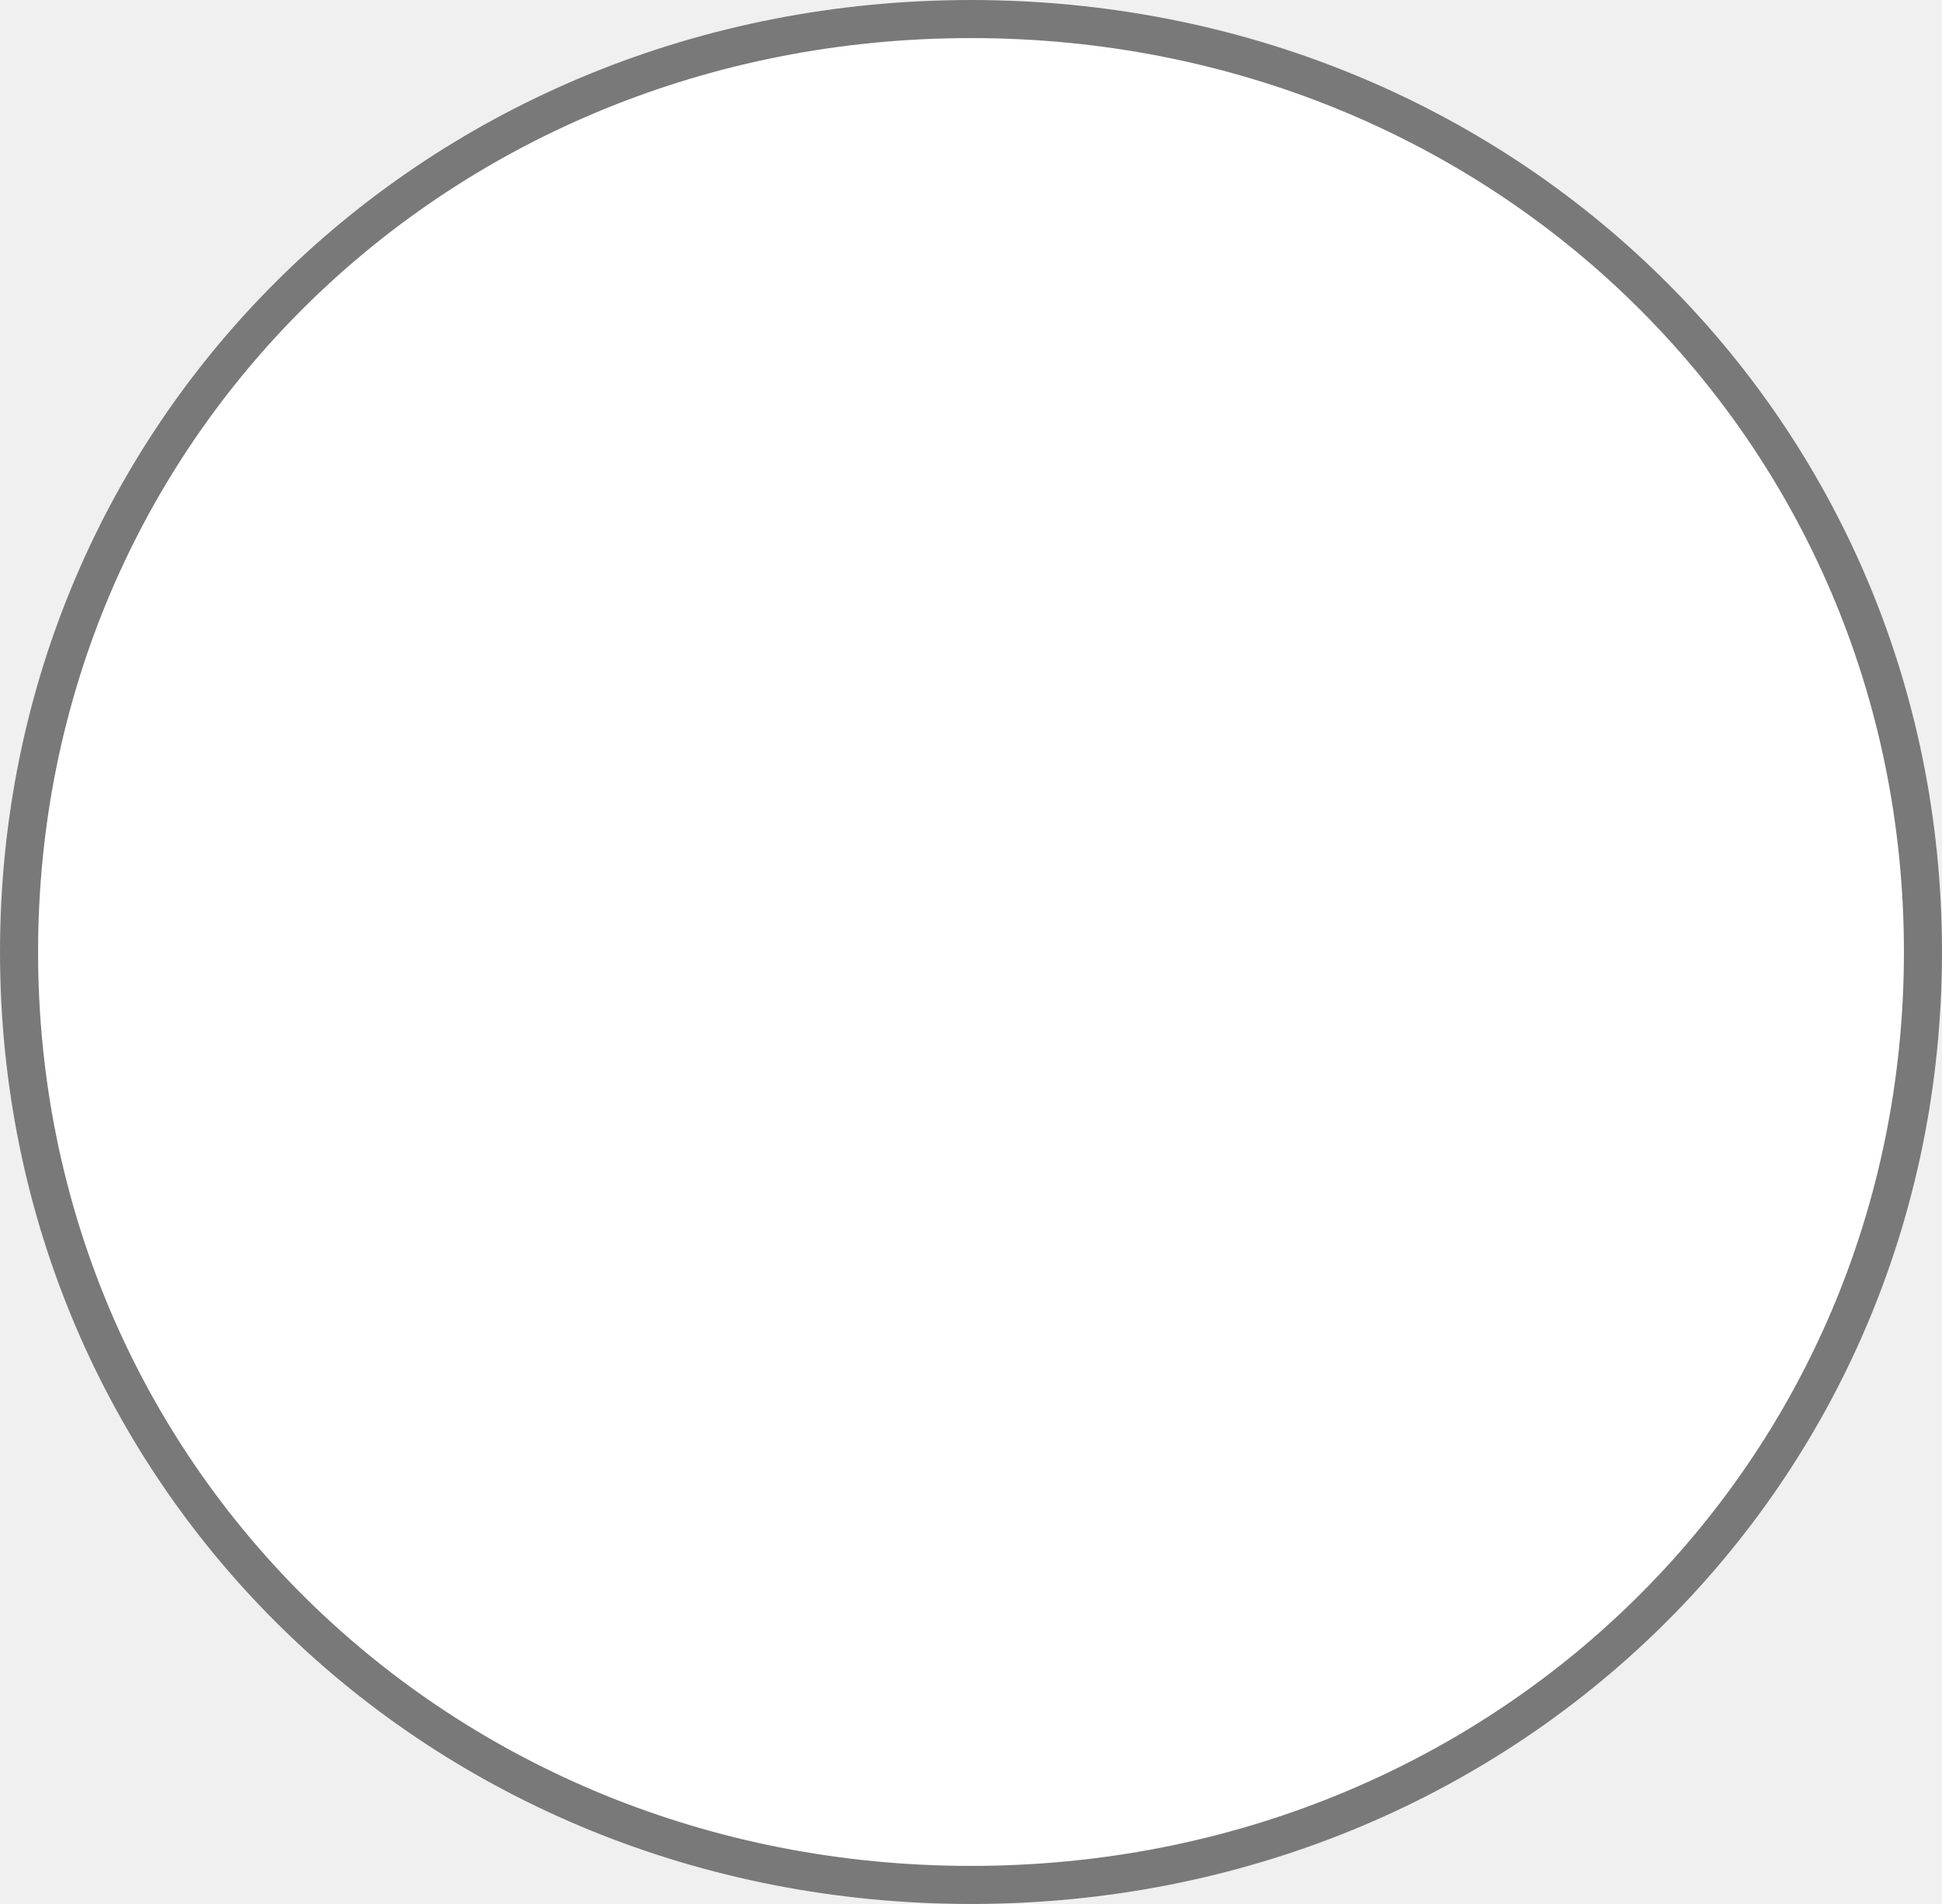
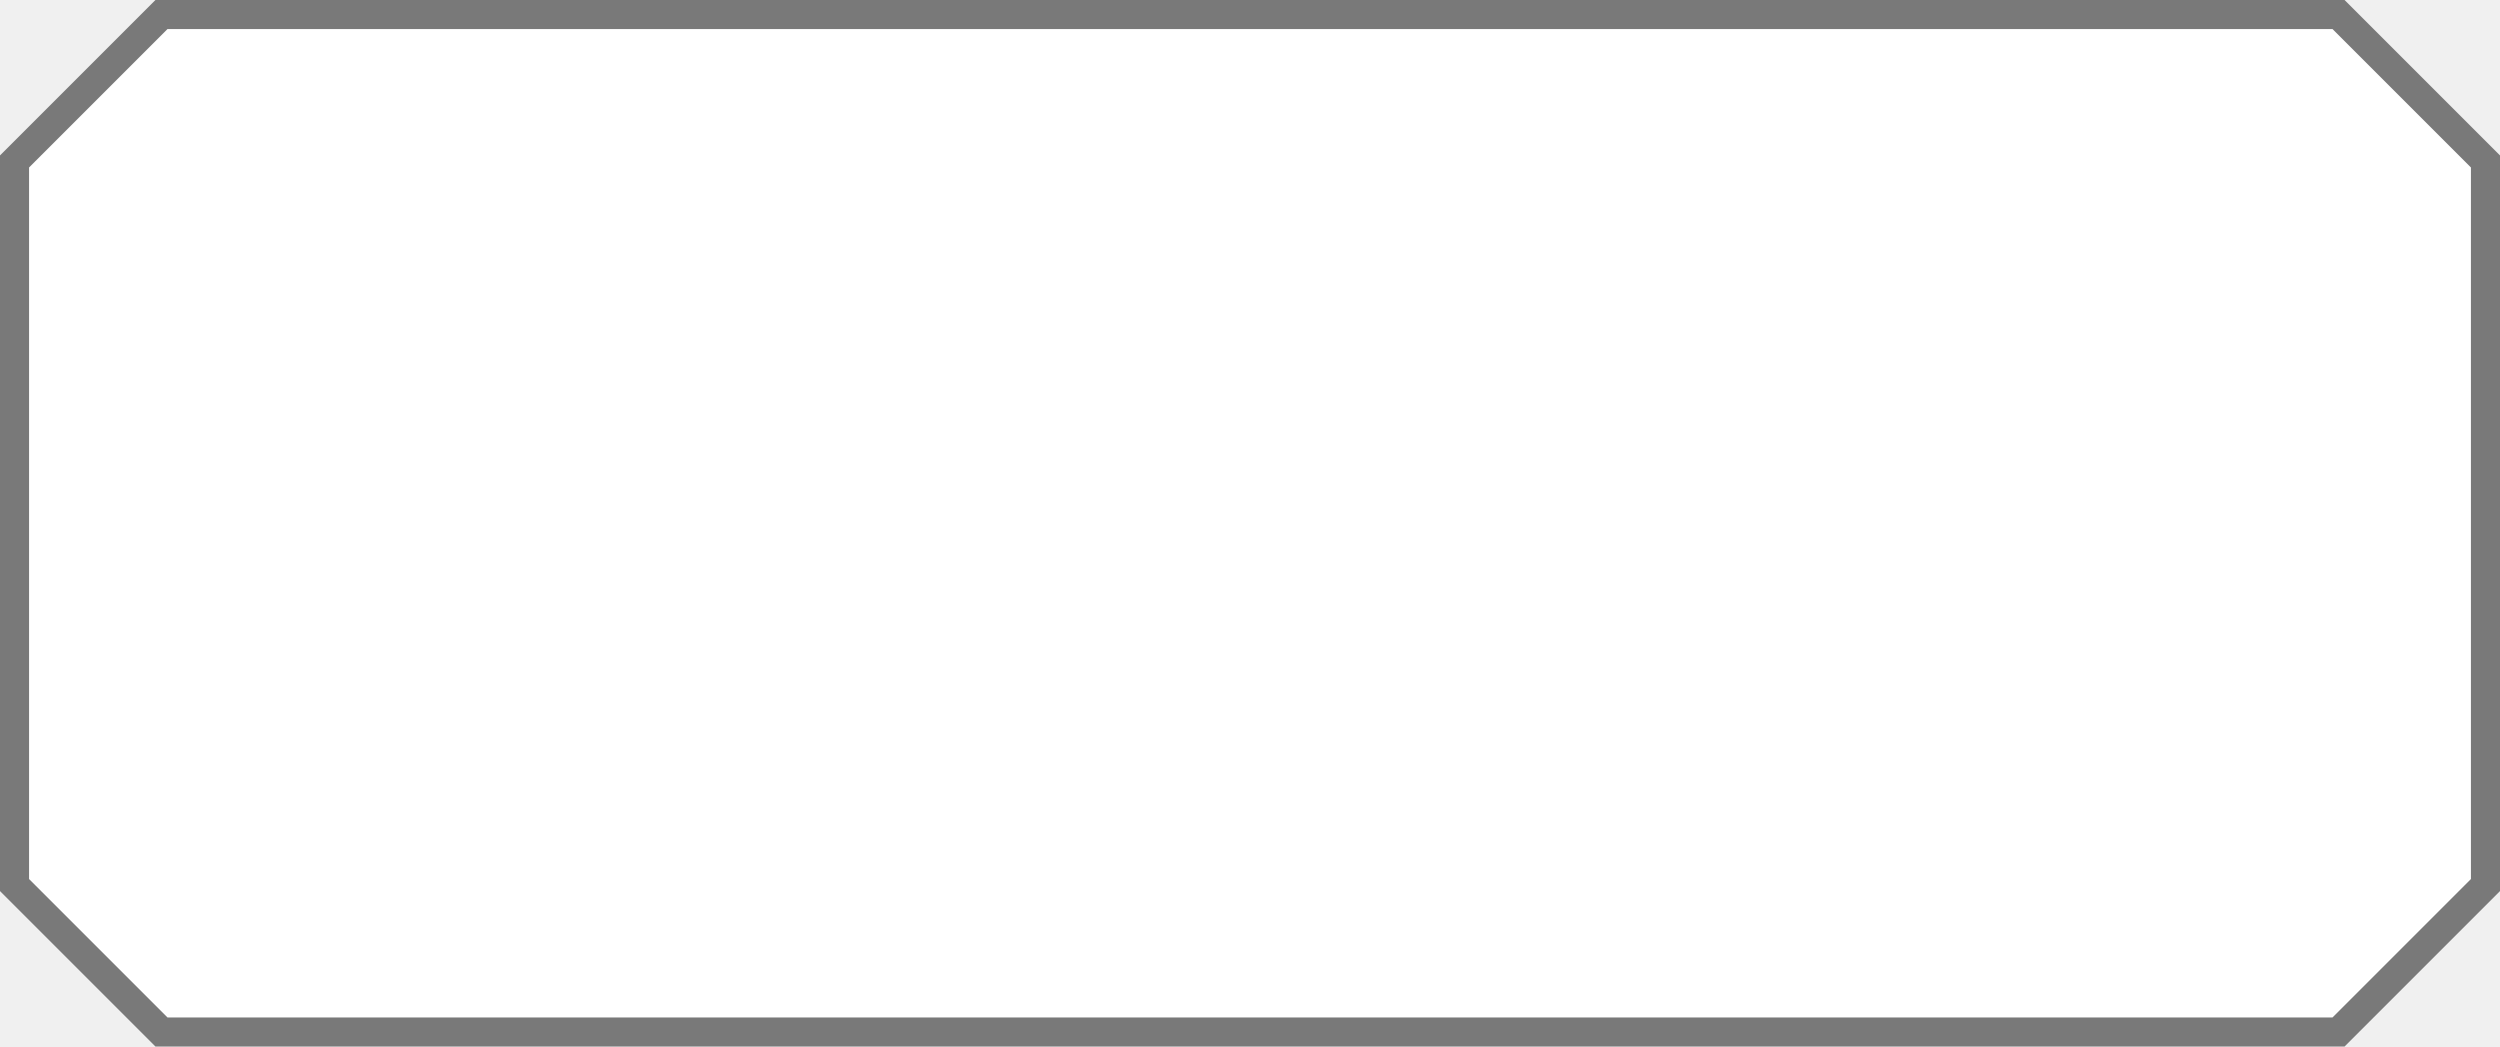
- <svg xmlns="http://www.w3.org/2000/svg" version="1.1" width="51px" height="50px">
-   <g transform="matrix(1 0 0 1 -7 -67 )">
-     <path d="M 32.5 67  C 46.78 67  58 78  58 92  C 58 106  46.78 117  32.5 117  C 18.22 117  7 106  7 92  C 7 78  18.22 67  32.5 67  Z " fill-rule="nonzero" fill="#ffffff" stroke="none" />
-     <path d="M 32.5 67.5  C 46.5 67.5  57.5 78.28  57.5 92  C 57.5 105.72  46.5 116.5  32.5 116.5  C 18.5 116.5  7.5 105.72  7.5 92  C 7.5 78.28  18.5 67.5  32.5 67.5  Z " stroke-width="1" stroke="#797979" fill="none" />
+ <svg xmlns="http://www.w3.org/2000/svg" version="1.1" width="86px" height="36px">
+   <g transform="matrix(1 0 0 1 -36 -75 )">
+     <path d="M 36.5 80.554  L 41.554 75.5  L 116.446 75.5  L 121.5 80.554  L 121.5 105.446  L 116.446 110.5  L 41.554 110.5  L 36.5 105.446  L 36.5 80.554  Z " fill-rule="nonzero" fill="#ffffff" stroke="none" />
+     <path d="M 36.5 80.554  L 41.554 75.5  L 116.446 75.5  L 121.5 80.554  L 121.5 105.446  L 116.446 110.5  L 41.554 110.5  L 36.5 105.446  L 36.5 80.554  Z " stroke-width="1" stroke="#797979" fill="none" />
  </g>
</svg>
